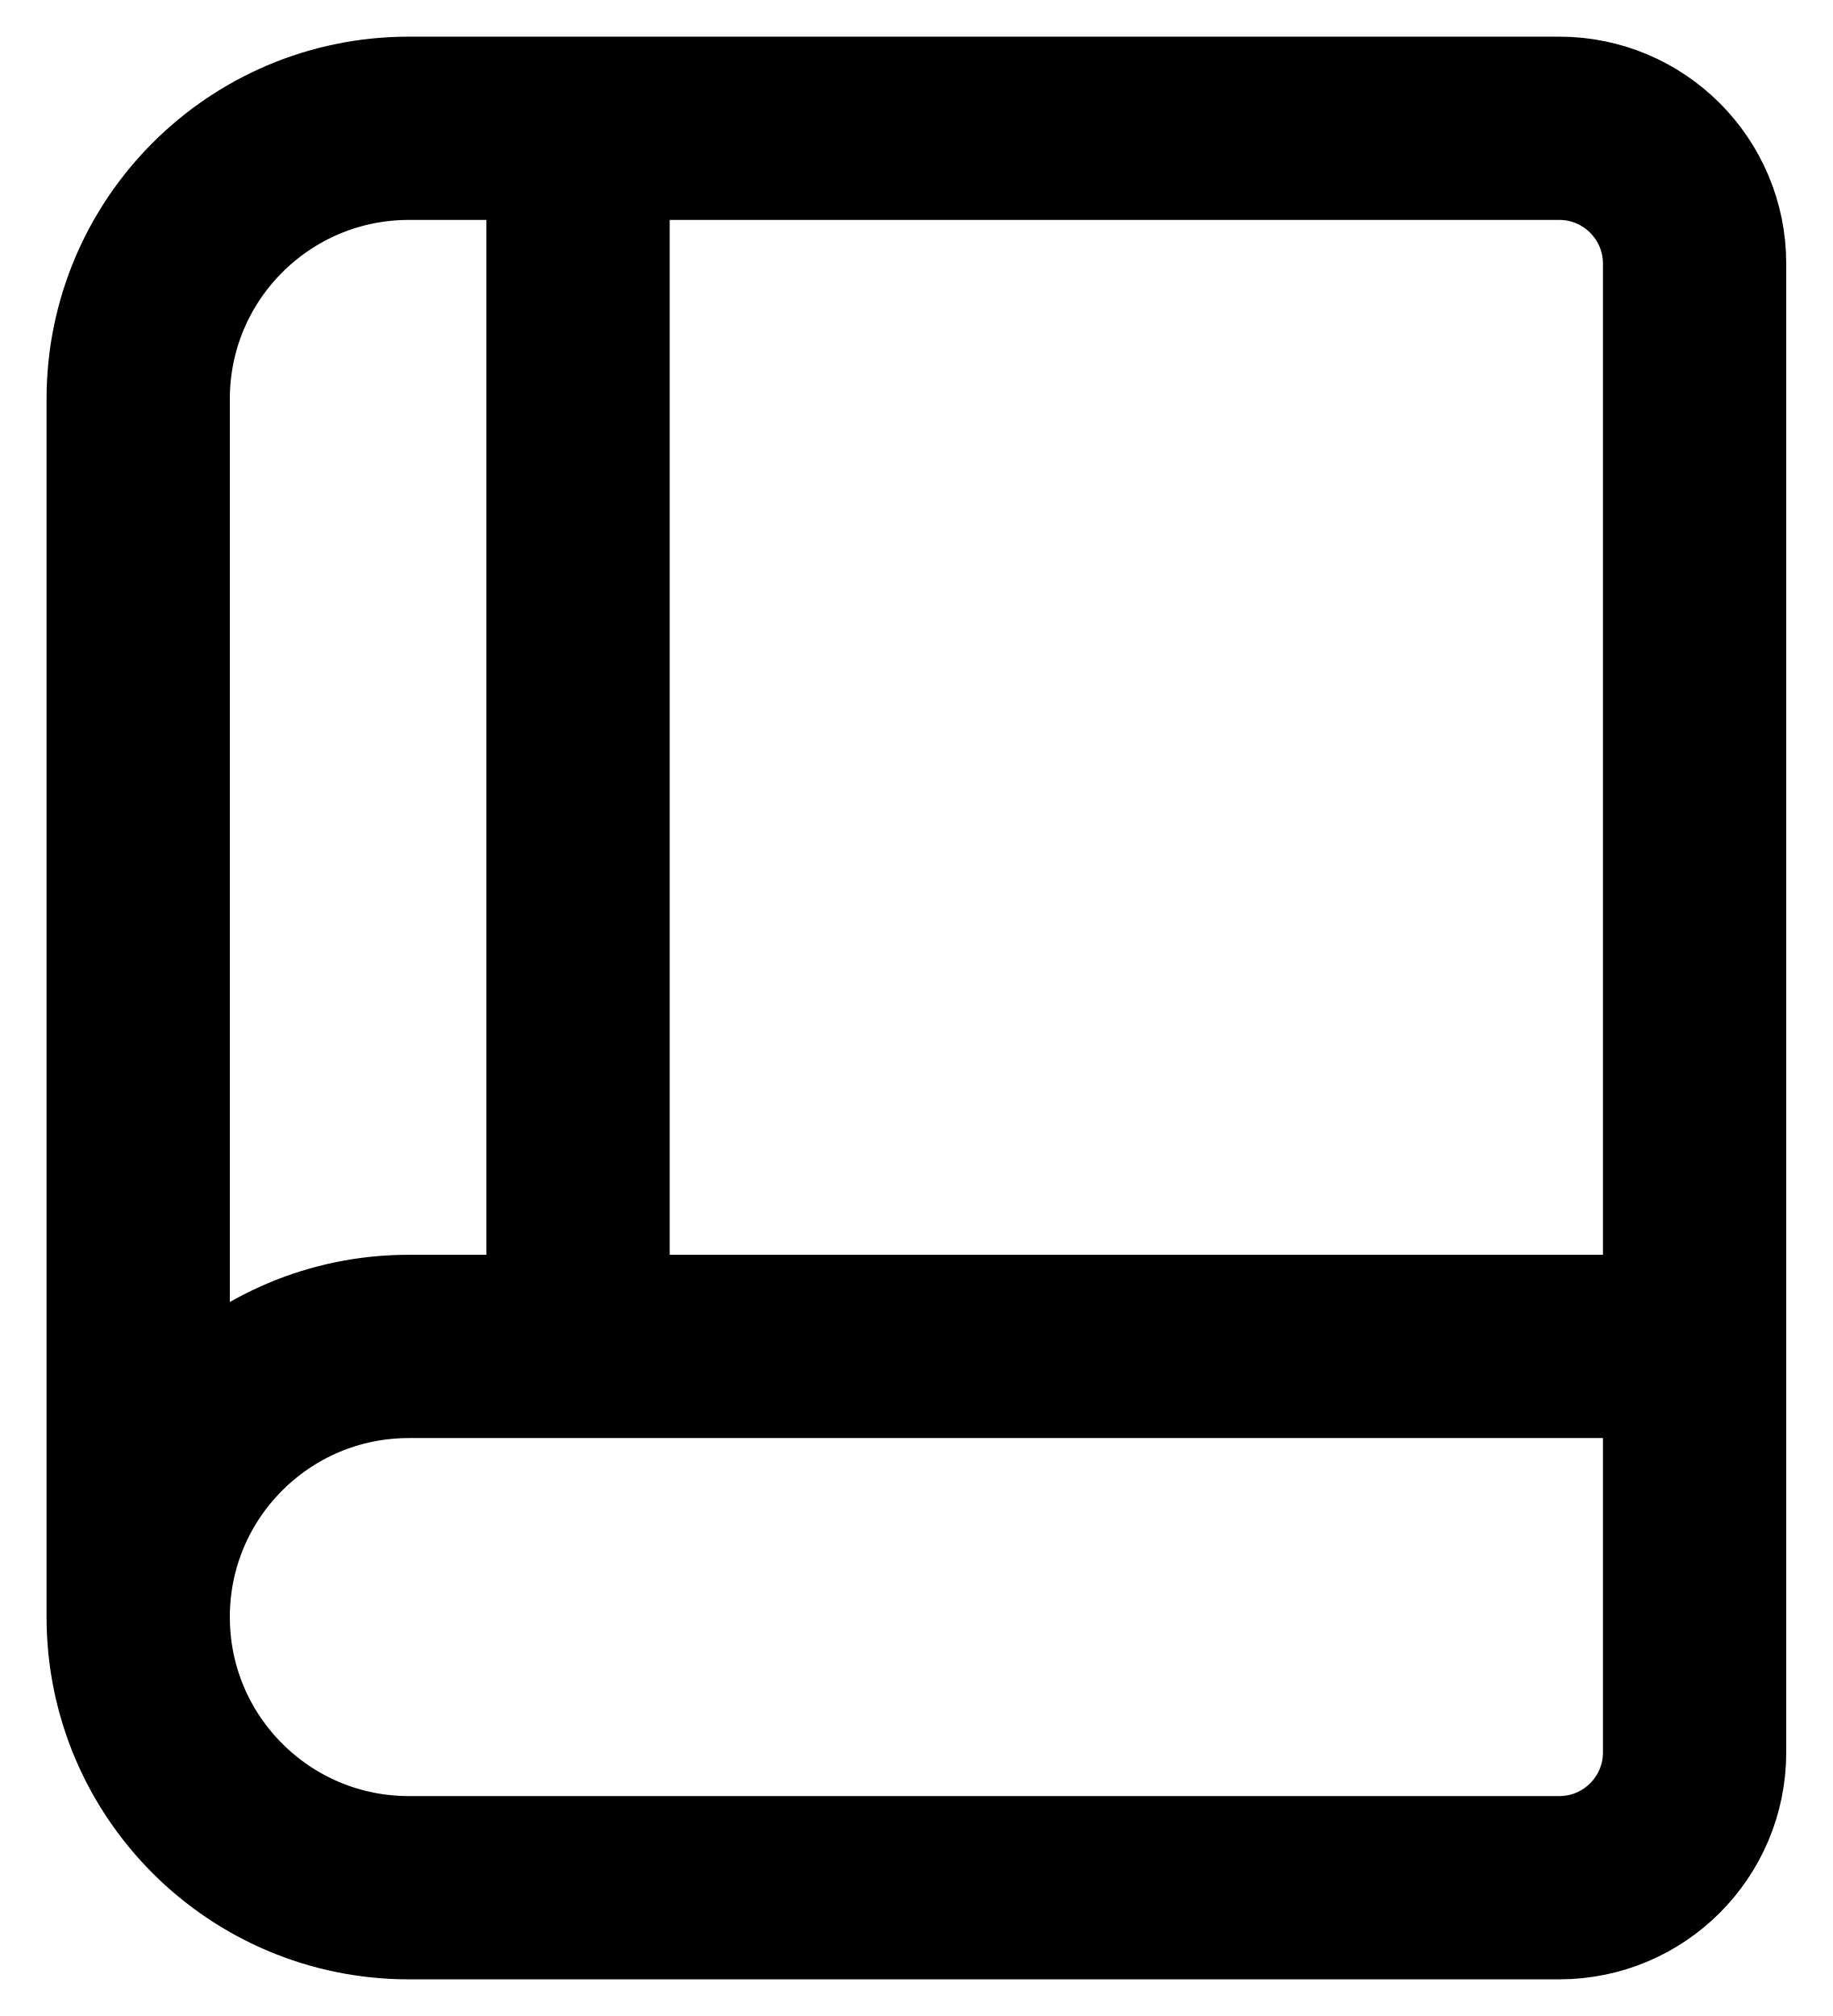
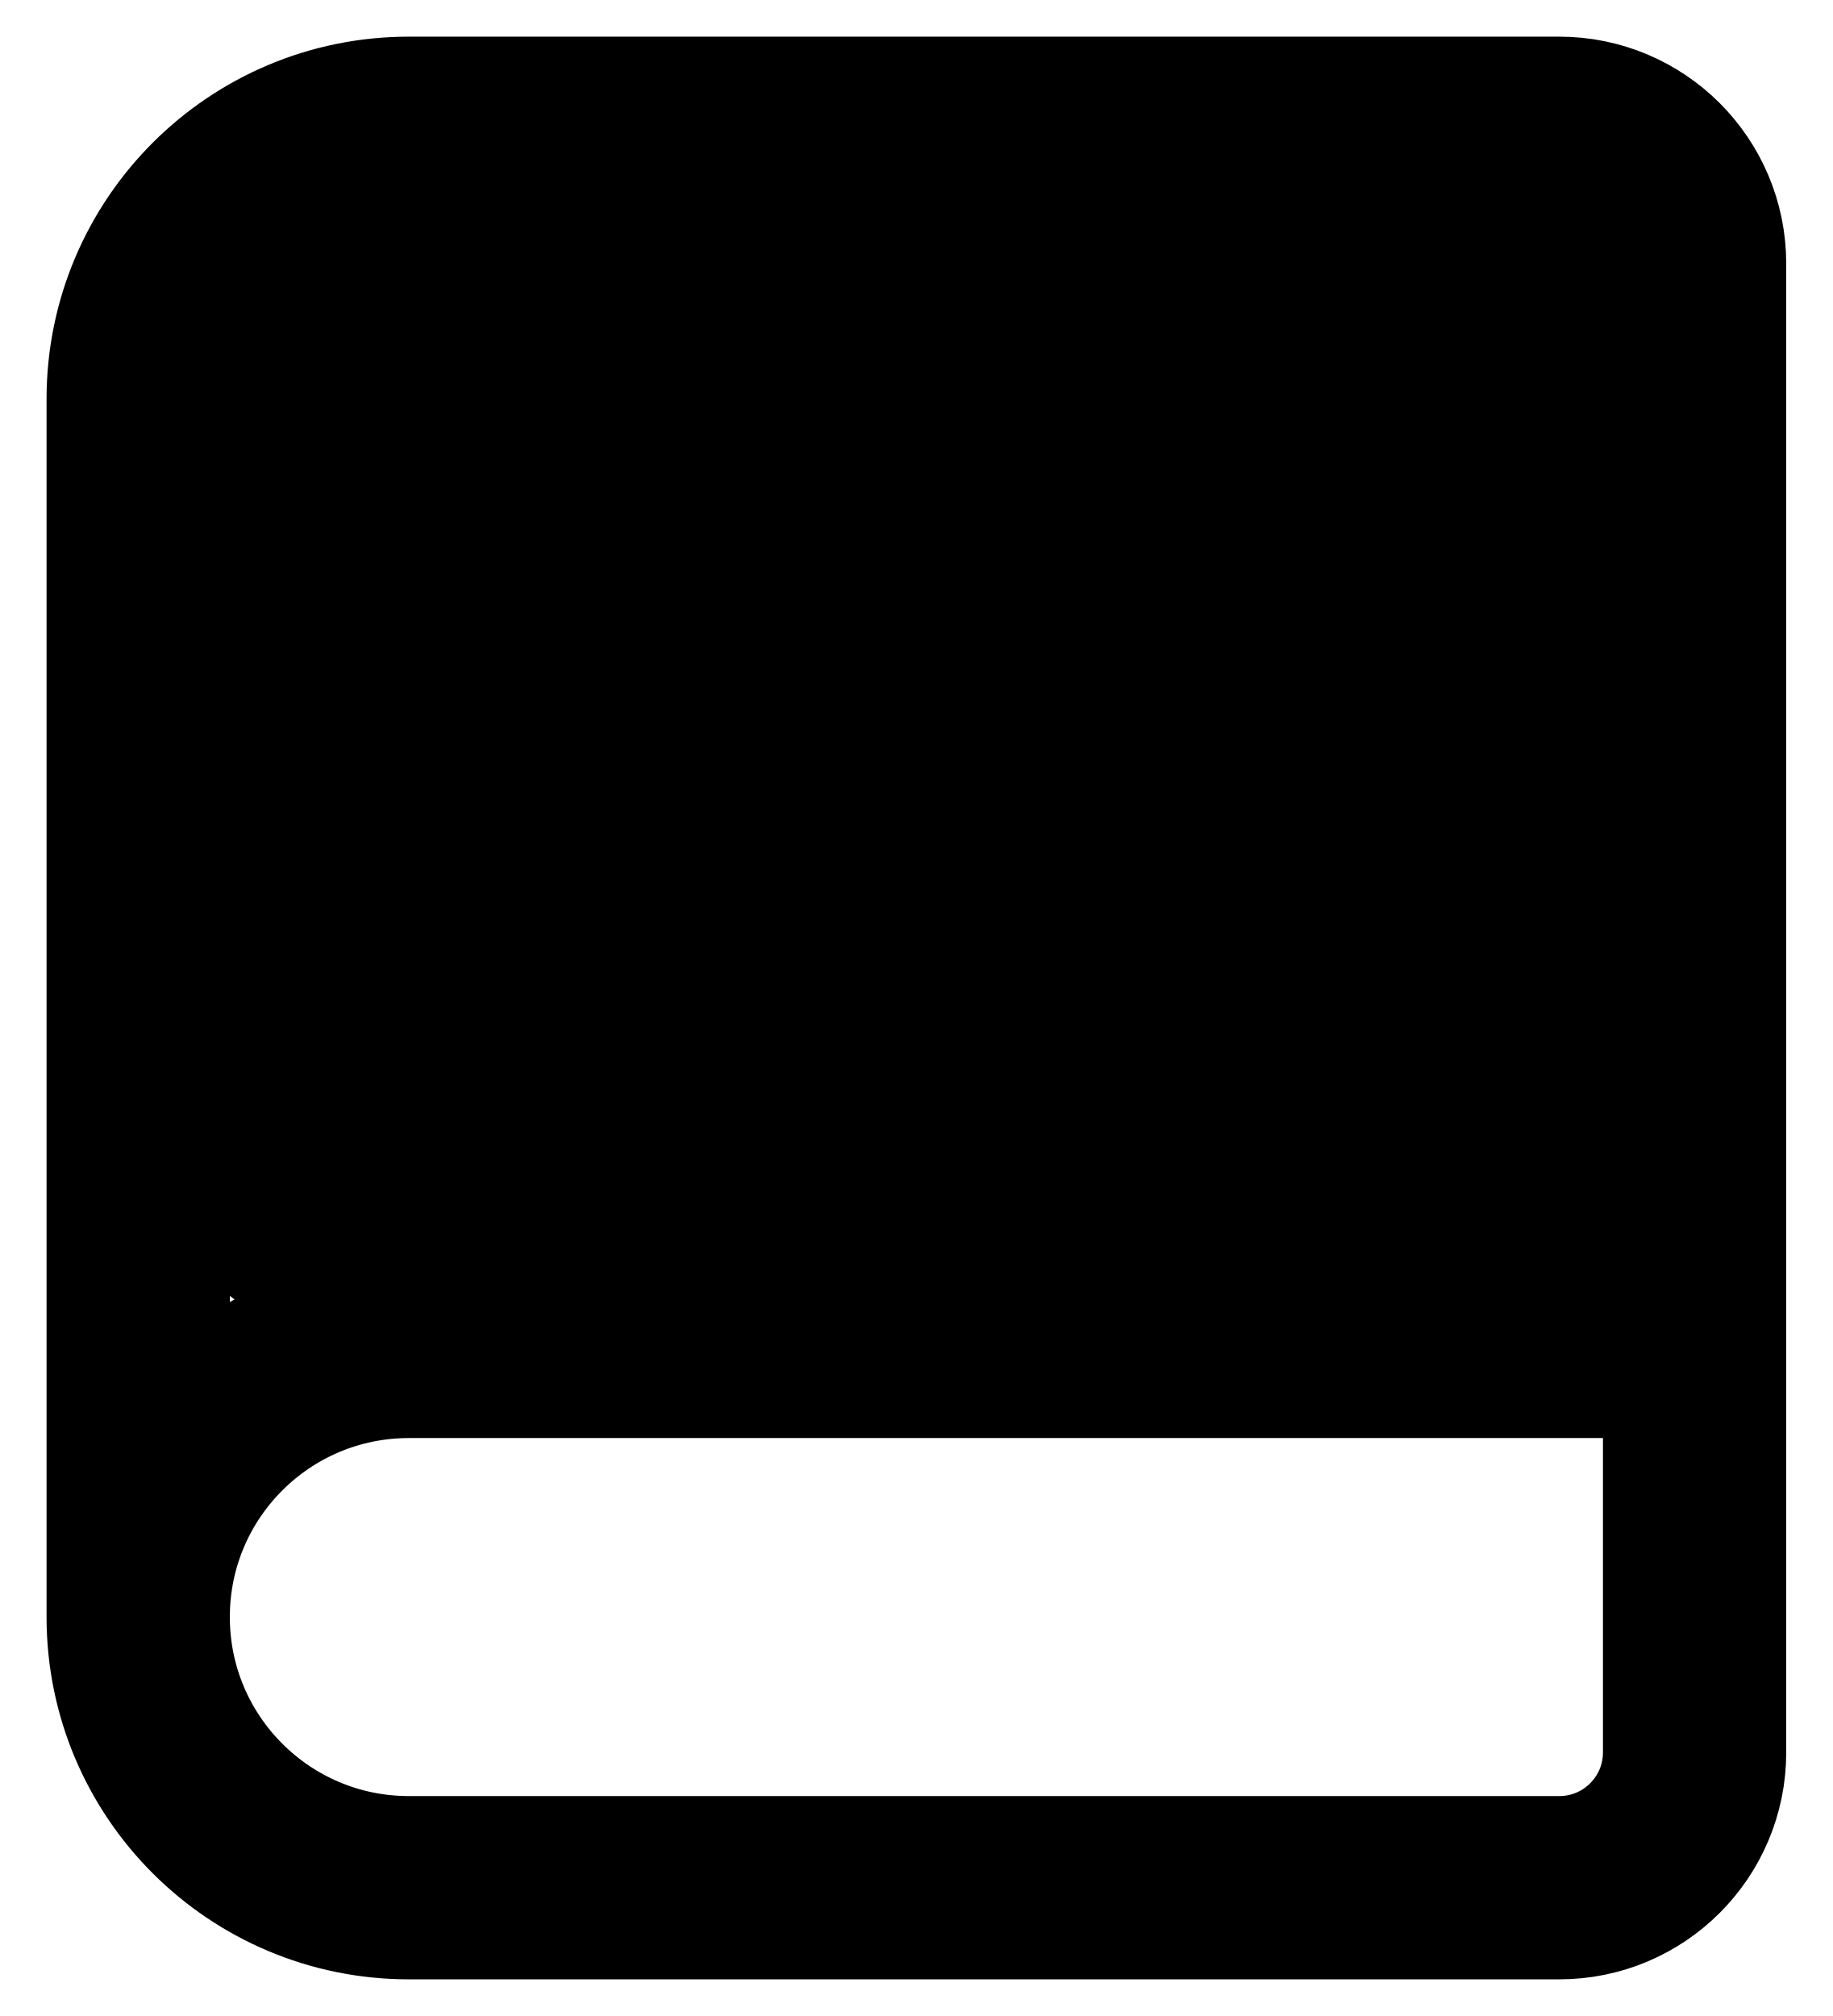
- <svg xmlns="http://www.w3.org/2000/svg" viewBox="0 0 20 22" fill="none">
-   <path d="M18.492 14.693H4.462C2.83 14.693 1.508 16.015 1.508 17.646M18.492 14.693V19.123C18.492 19.939 17.831 20.6 17.015 20.6H4.462C2.83 20.6 1.508 19.278 1.508 17.646M18.492 14.693V2.877C18.492 2.062 17.831 1.4 17.015 1.4H6.308M1.508 17.646V4.354C1.508 2.723 2.83 1.4 4.462 1.4H6.308M6.308 14.6V1.4" stroke="currentColor" stroke-width="2" stroke-linecap="round" stroke-linejoin="round" />
+ <svg xmlns="http://www.w3.org/2000/svg" viewBox="0 0 20 22" width="20" height="22" fill="none">
+   <rect x="1.508" y="1.4" width="16.985" height="13.292" rx="2.6" fill="currentColor" />
+   <path d="M18.492 14.693H4.462C2.83 14.693 1.508 16.015 1.508 17.646            M18.492 14.693V19.123C18.492 19.939 17.831 20.6 17.015 20.6H4.462            C2.83 20.6 1.508 19.278 1.508 17.646            M18.492 14.693V2.877C18.492 2.062 17.831 1.4 17.015 1.4H6.308            M1.508 17.646V4.354C1.508 2.723 2.83 1.4 4.462 1.4H6.308            M6.308 14.6V1.4" stroke="currentColor" stroke-width="2" stroke-linecap="round" stroke-linejoin="round" fill="none" />
</svg>
